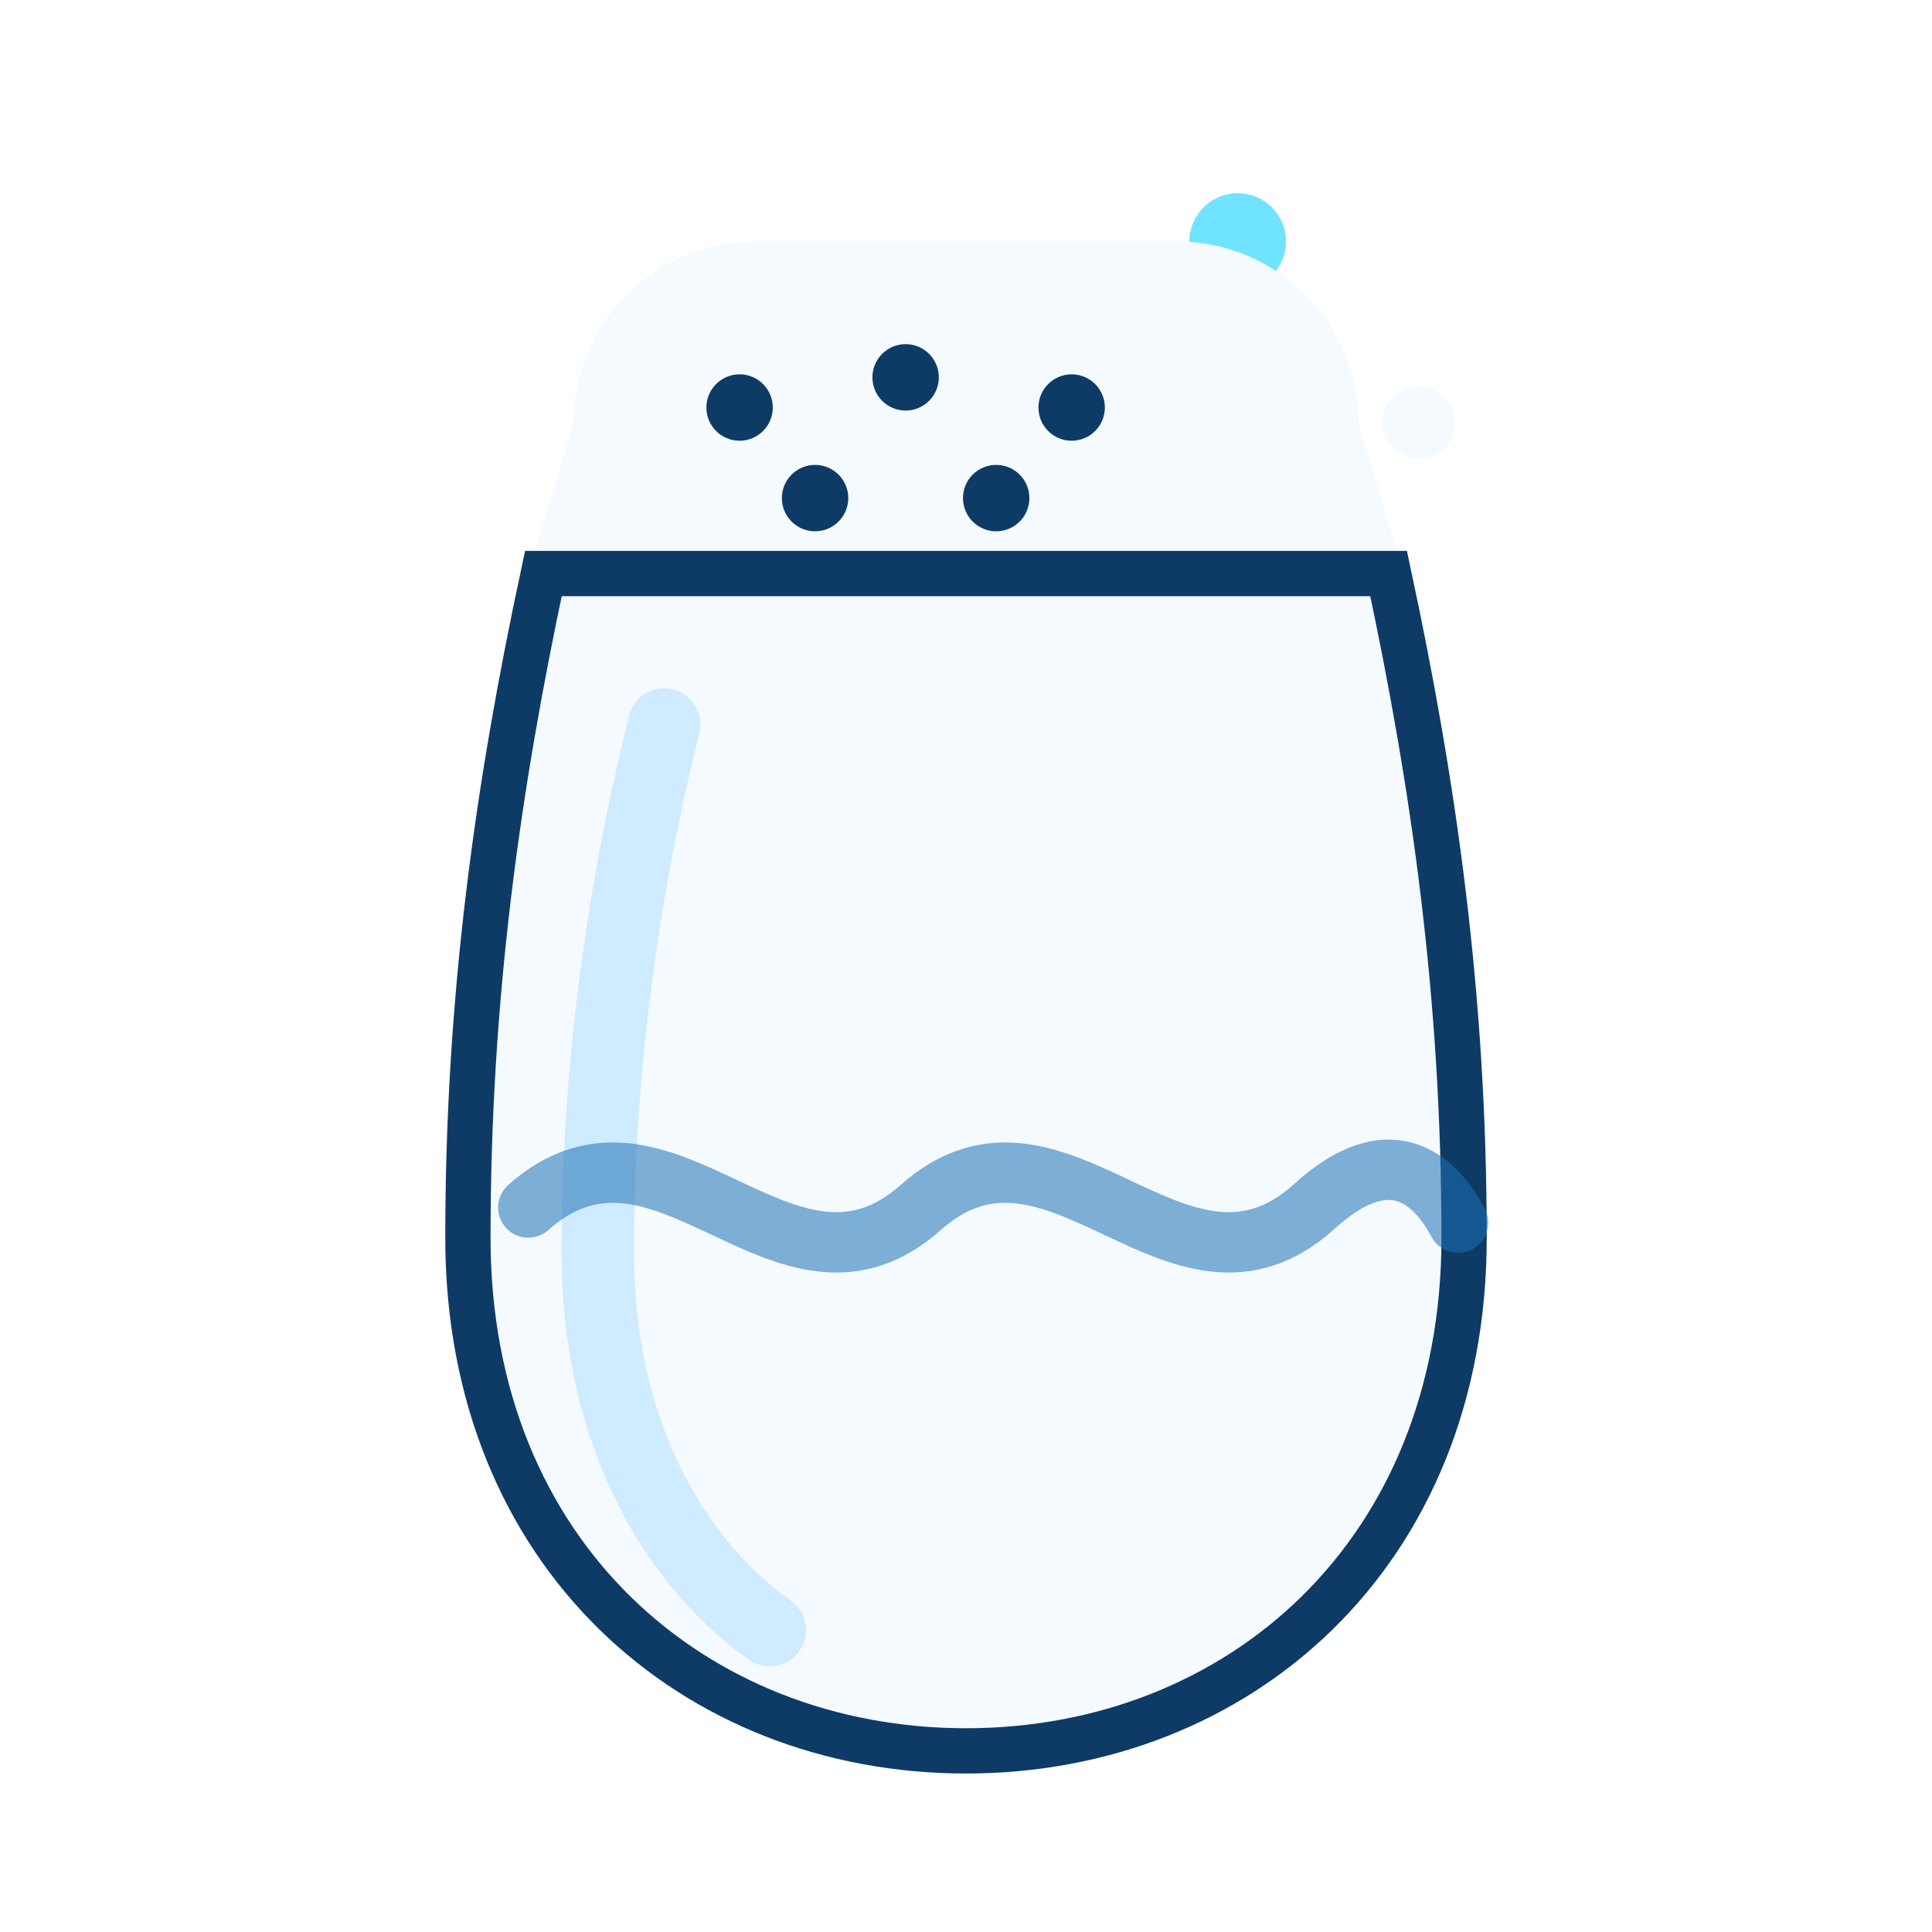
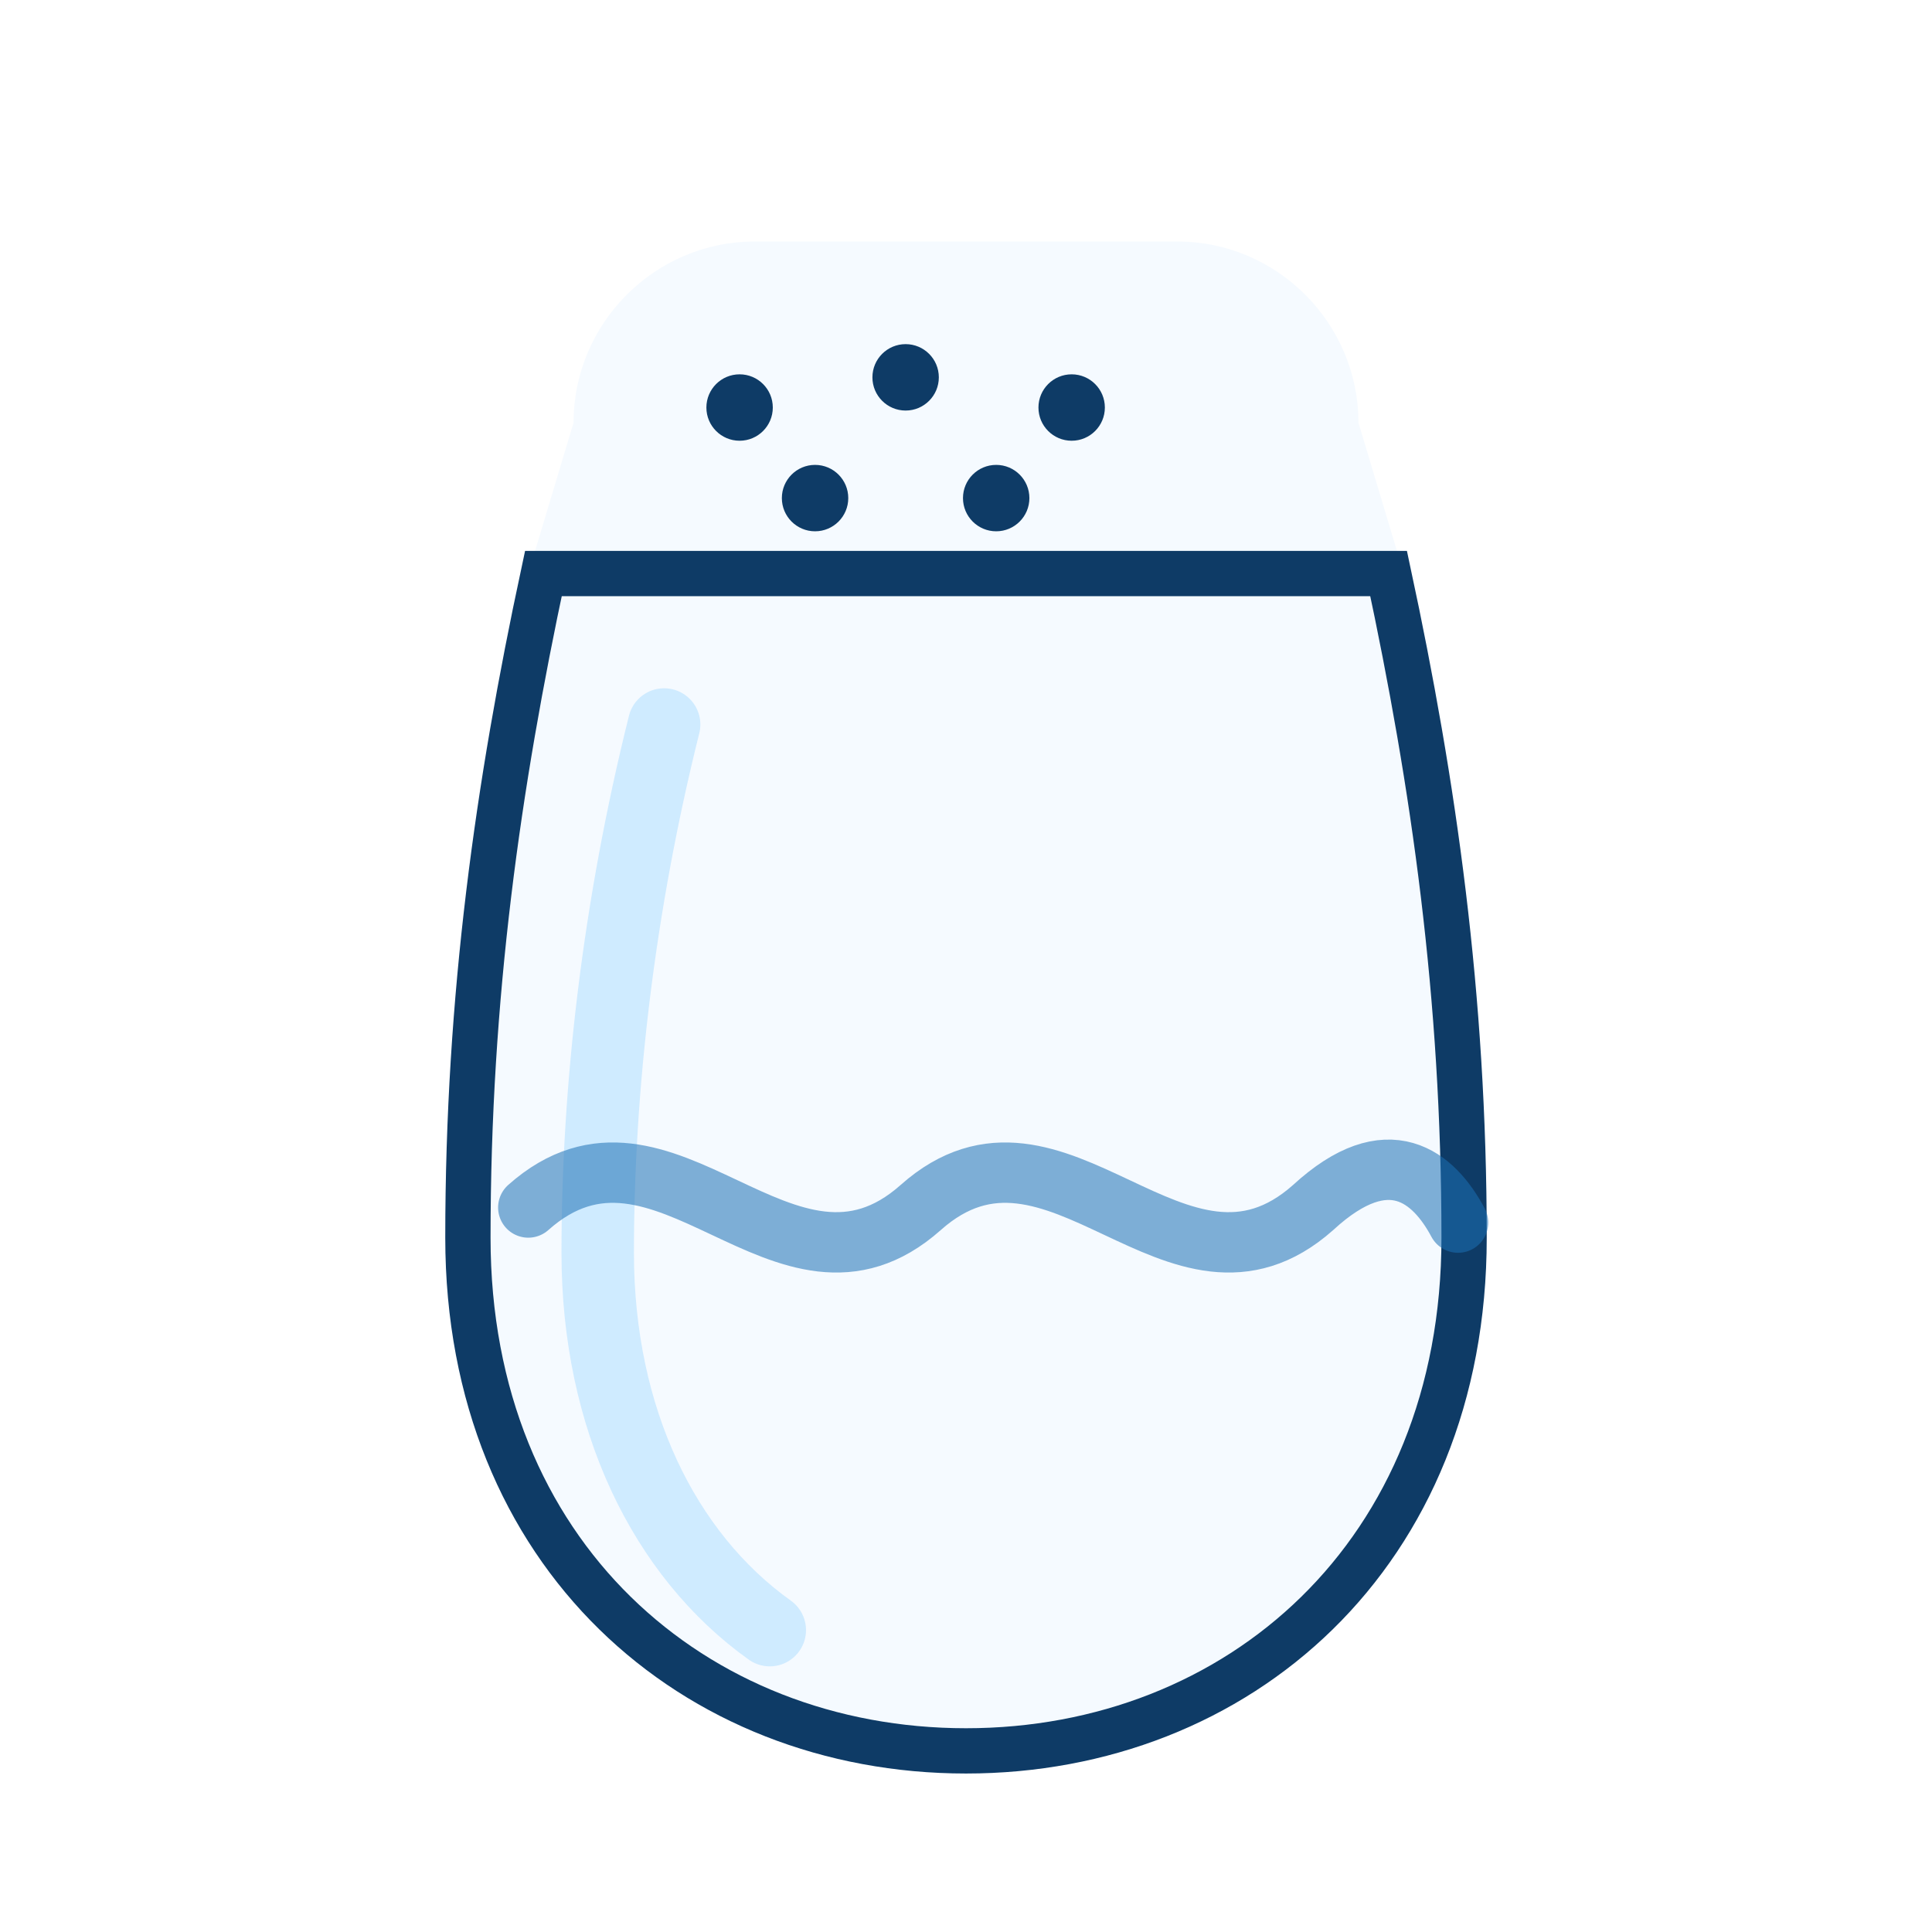
<svg xmlns="http://www.w3.org/2000/svg" viewBox="0 0 64 64" role="img" aria-label="Saltzy salt shaker logo">
-   <circle cx="41" cy="8" r="1.6" fill="#6FE3FF" />
-   <circle cx="47" cy="14" r="1.2" fill="#F5FAFF" />
-   <circle cx="36" cy="15" r="1" fill="#F5FAFF" />
  <path d="M19 14 C19 10.7 21.7 8 25 8 L39 8 C42.3 8 45 10.7 45 14 L46.5 19 L17.5 19 Z" fill="#F5FAFF" />
  <circle cx="24.5" cy="13.5" r="1.1" fill="#0E3B66" />
  <circle cx="30" cy="12.5" r="1.1" fill="#0E3B66" />
  <circle cx="35.5" cy="13.5" r="1.1" fill="#0E3B66" />
  <circle cx="27" cy="16.5" r="1.1" fill="#0E3B66" />
  <circle cx="33" cy="16.5" r="1.1" fill="#0E3B66" />
  <path d="M18 19 L46 19 C47.5 26 48.5 33 48.5 41 C48.5 51.5 41 58 32 58 C23 58 15.5 51.5 15.5 41 C15.5 33 16.5 26 18 19 Z" fill="#F5FAFF" stroke="#0E3B66" stroke-width="1.5" />
  <path d="M22 24 C20.5 30 19.8 36 19.8 41.5 C19.8 47 22 51.5 25.5 54" fill="none" stroke="#BFE4FF" stroke-width="2.4" stroke-linecap="round" opacity="0.7" />
  <path d="M17.5 40 C22 36 26 44 30.5 40 C35 36 39 44 43.5 40 C46 37.7 47.5 39 48.3 40.5" fill="none" stroke="#1C6FB5" stroke-width="2" stroke-linecap="round" opacity="0.55" />
</svg>
